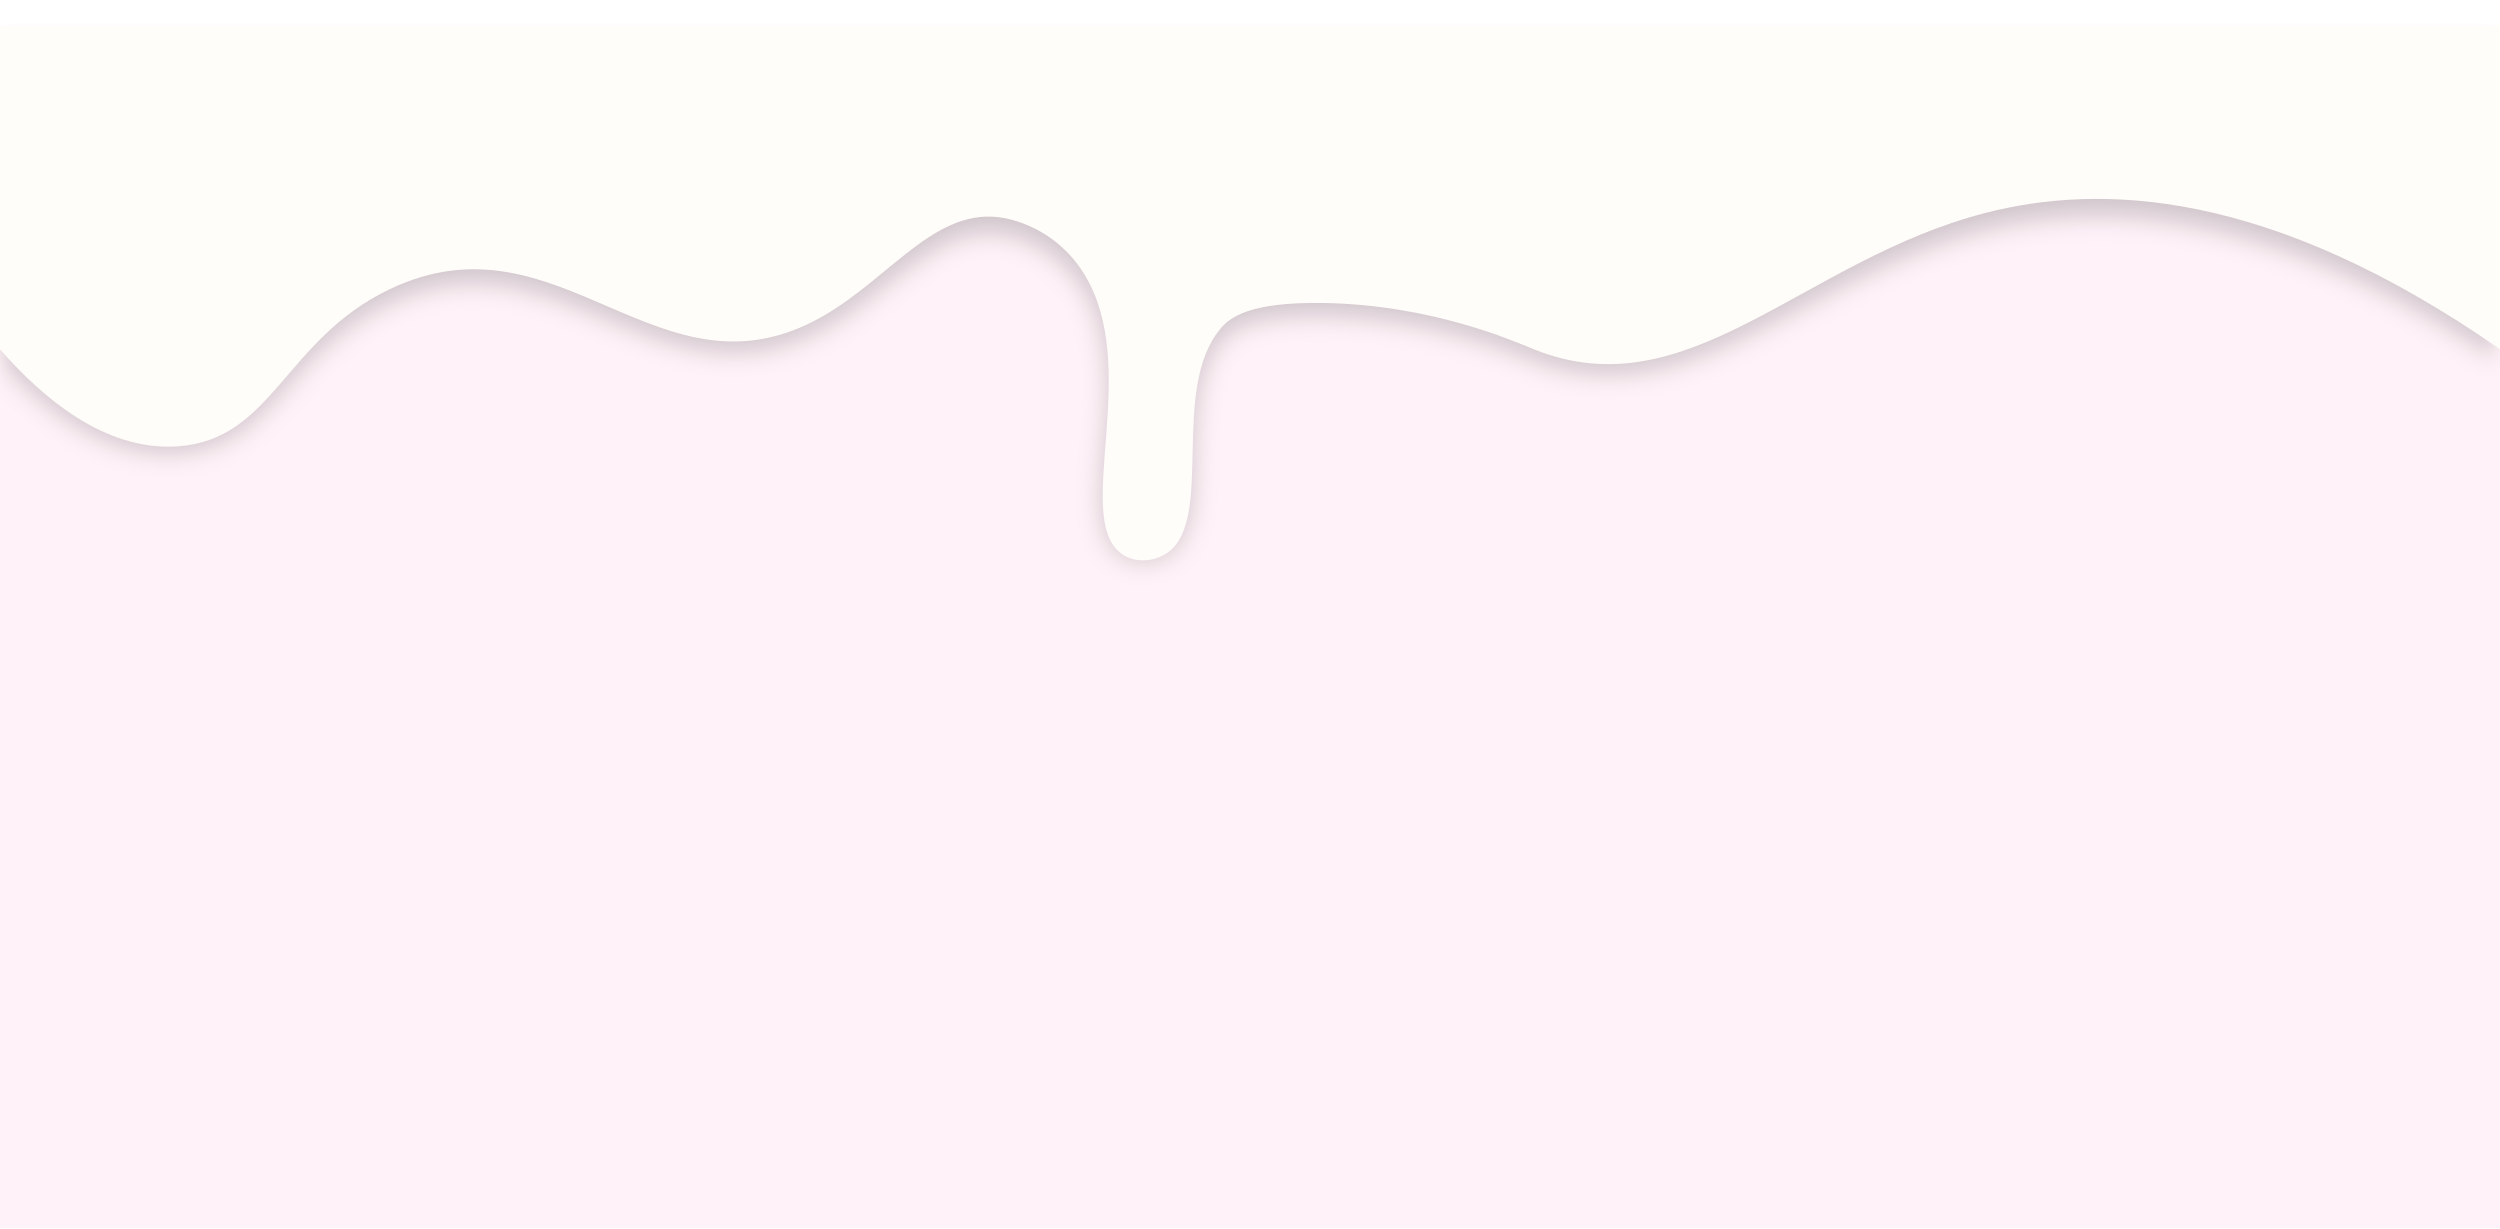
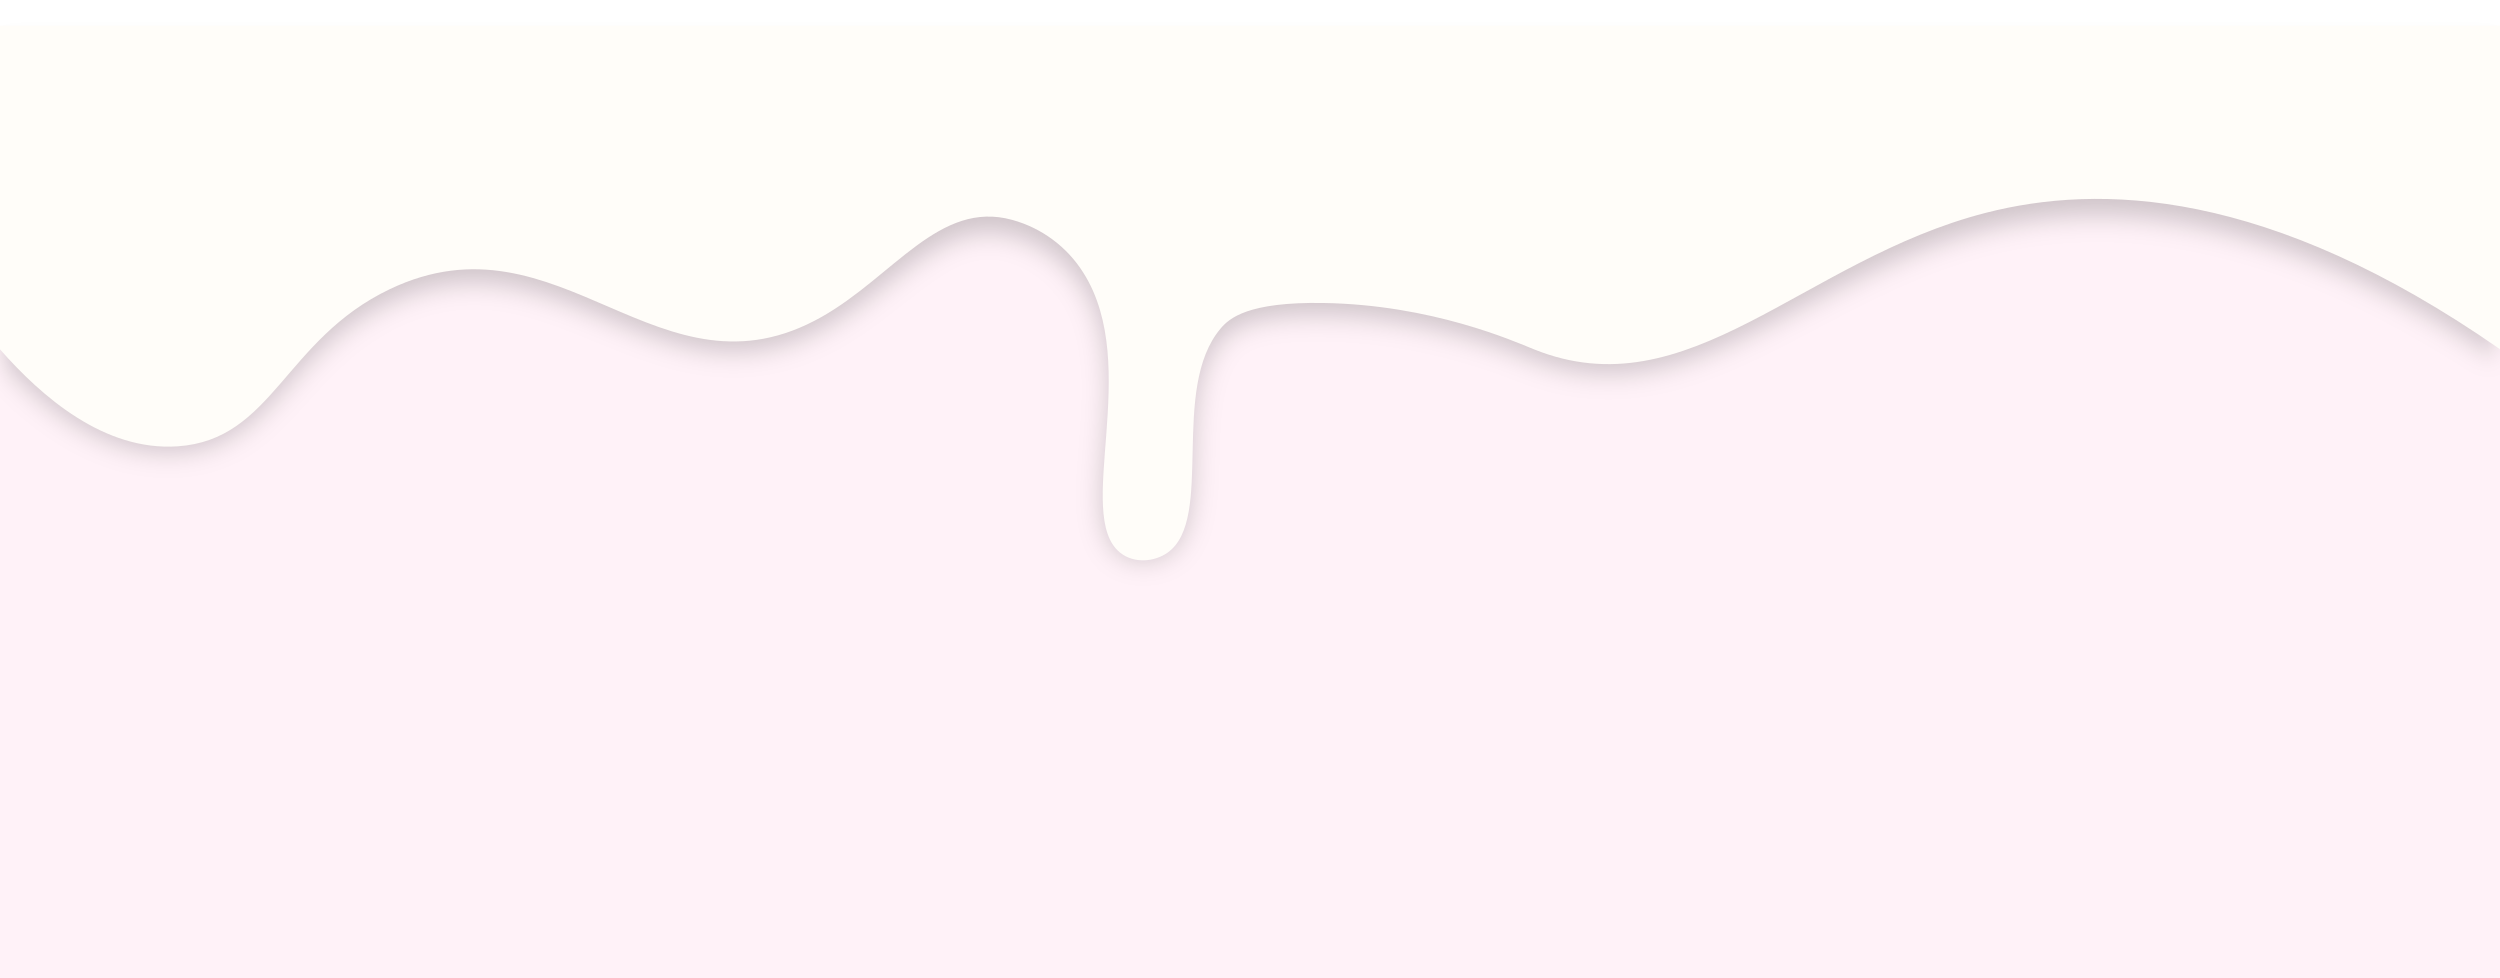
- <svg xmlns="http://www.w3.org/2000/svg" width="1366" height="671" viewBox="0 0 1366 671">
+ <svg xmlns="http://www.w3.org/2000/svg" width="1366" height="534" viewBox="0 0 1366 534">
  <defs>
    <style>.cls-1{fill:#fff2f8;}.cls-2{opacity:0.19;filter:url(#AI_GaussianBlur_7);}.cls-3{fill:#fffdf9;}</style>
    <filter id="AI_GaussianBlur_7" name="AI_GaussianBlur_7">
      <feGaussianBlur stdDeviation="7" />
    </filter>
  </defs>
  <g id="Layer_9" data-name="Layer 9">
    <rect class="cls-1" y="27" width="1366" height="644" />
    <g class="cls-2">
      <path d="M1366,195.94c-127-84.44-219.2-86.35-281-71.19-99.93,24.5-162.37,103.92-247,71.19-11-4.23-55.57-23.22-115-24.13-41.36-.63-51.39,8.08-56,13.27-28,31.57-3.21,99.56-29,117-7.18,4.88-18.36,5.89-26,0-25.44-19.59,12.12-97.45-20-146a66.76,66.76,0,0,0-39-27.75c-39.65-10.42-64.72,29.42-104,50.68-88.76,48-142.7-57-236-14.48-57.71,26.3-63.85,78.69-116,82.05C57,249.2,22.85,220.8,0,195.94V27H1366Z" />
    </g>
    <path class="cls-3" d="M1366,190.81c-127-88.37-219.2-90.37-281-74.51-99.93,25.64-162.37,108.76-247,74.51-11-4.43-55.57-24.31-115-25.26-41.36-.66-51.39,8.46-56,13.89-28,33.05-3.21,104.19-29,122.51-7.18,5.1-18.36,6.15-26,0-25.44-20.51,12.12-102-20-152.82a66.65,66.65,0,0,0-39-29c-39.65-10.91-64.72,30.79-104,53C360.24,223.39,306.3,113.47,213,158c-57.71,27.53-63.85,82.36-116,85.88-40,2.7-74.15-27-97-53V14H1366Z" />
  </g>
</svg>
